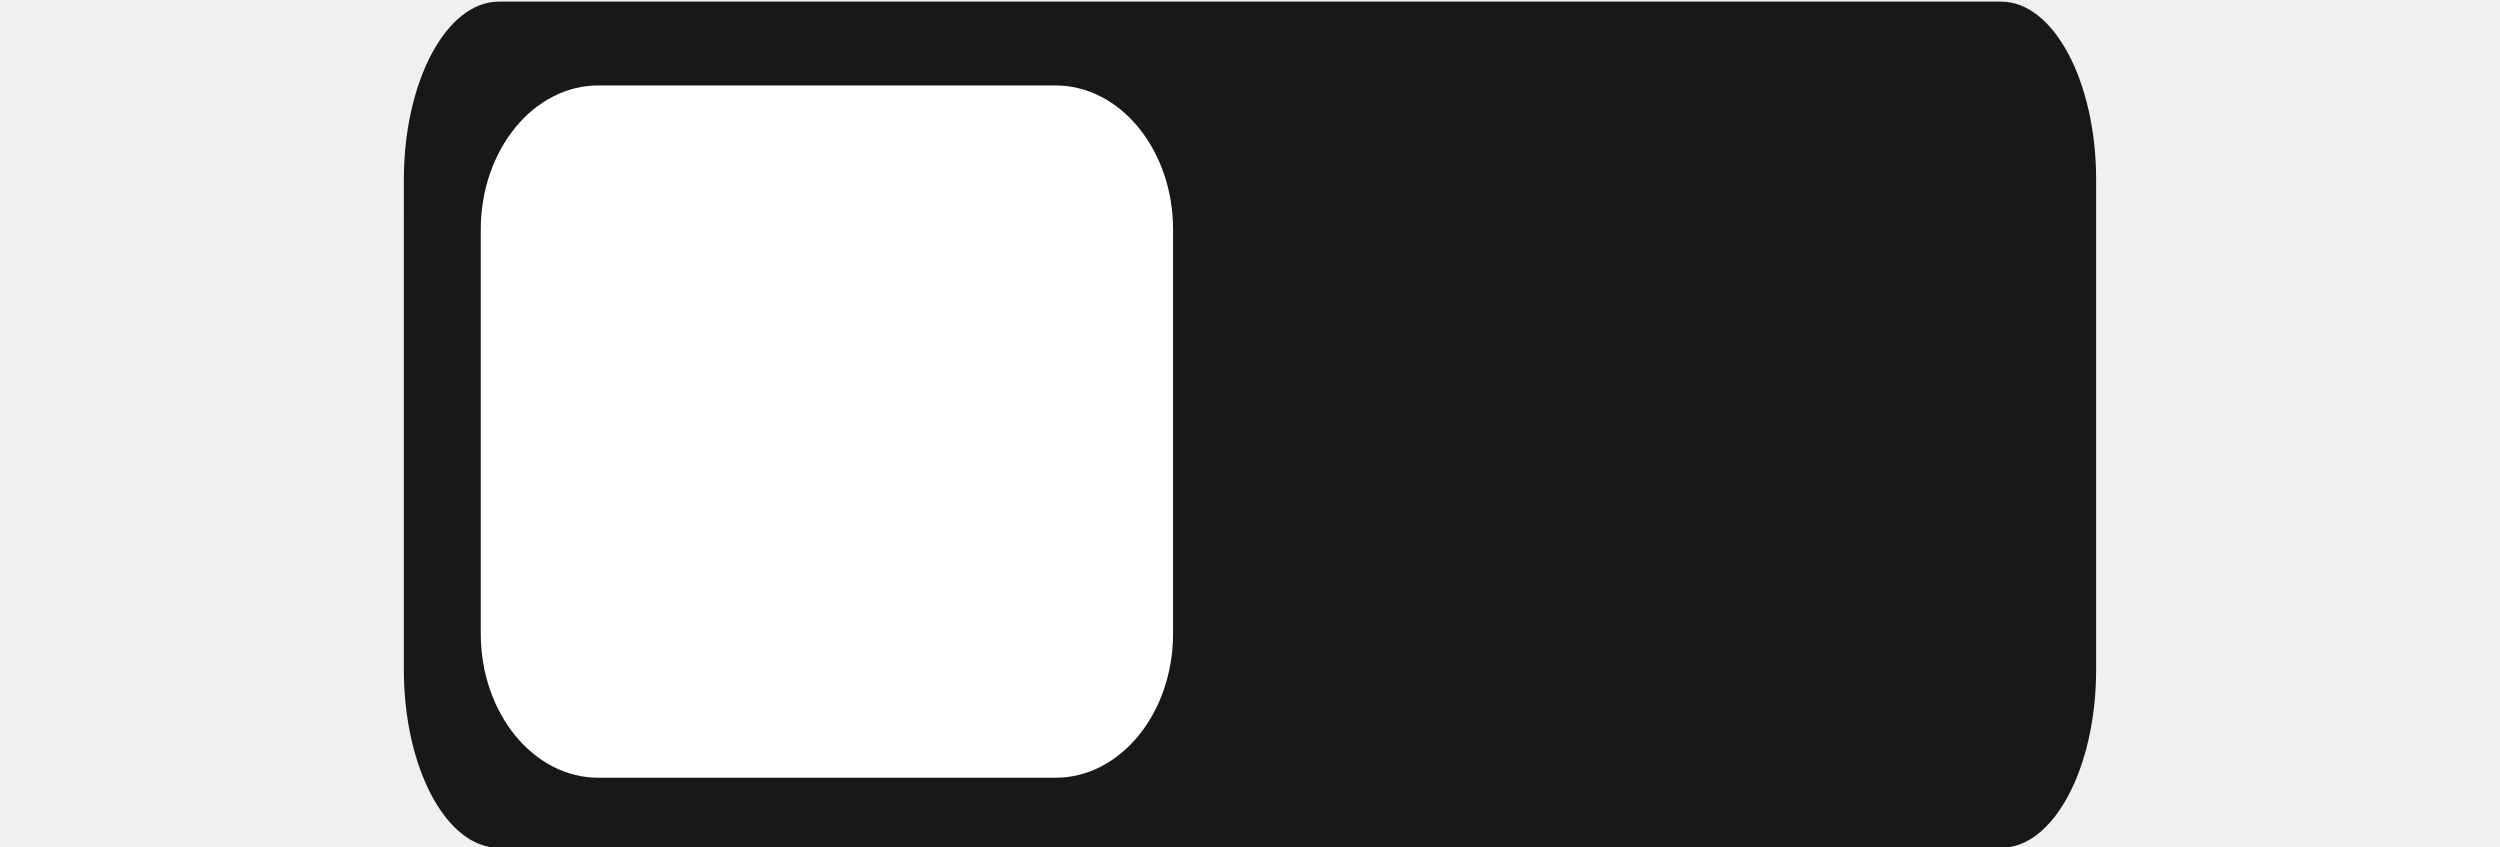
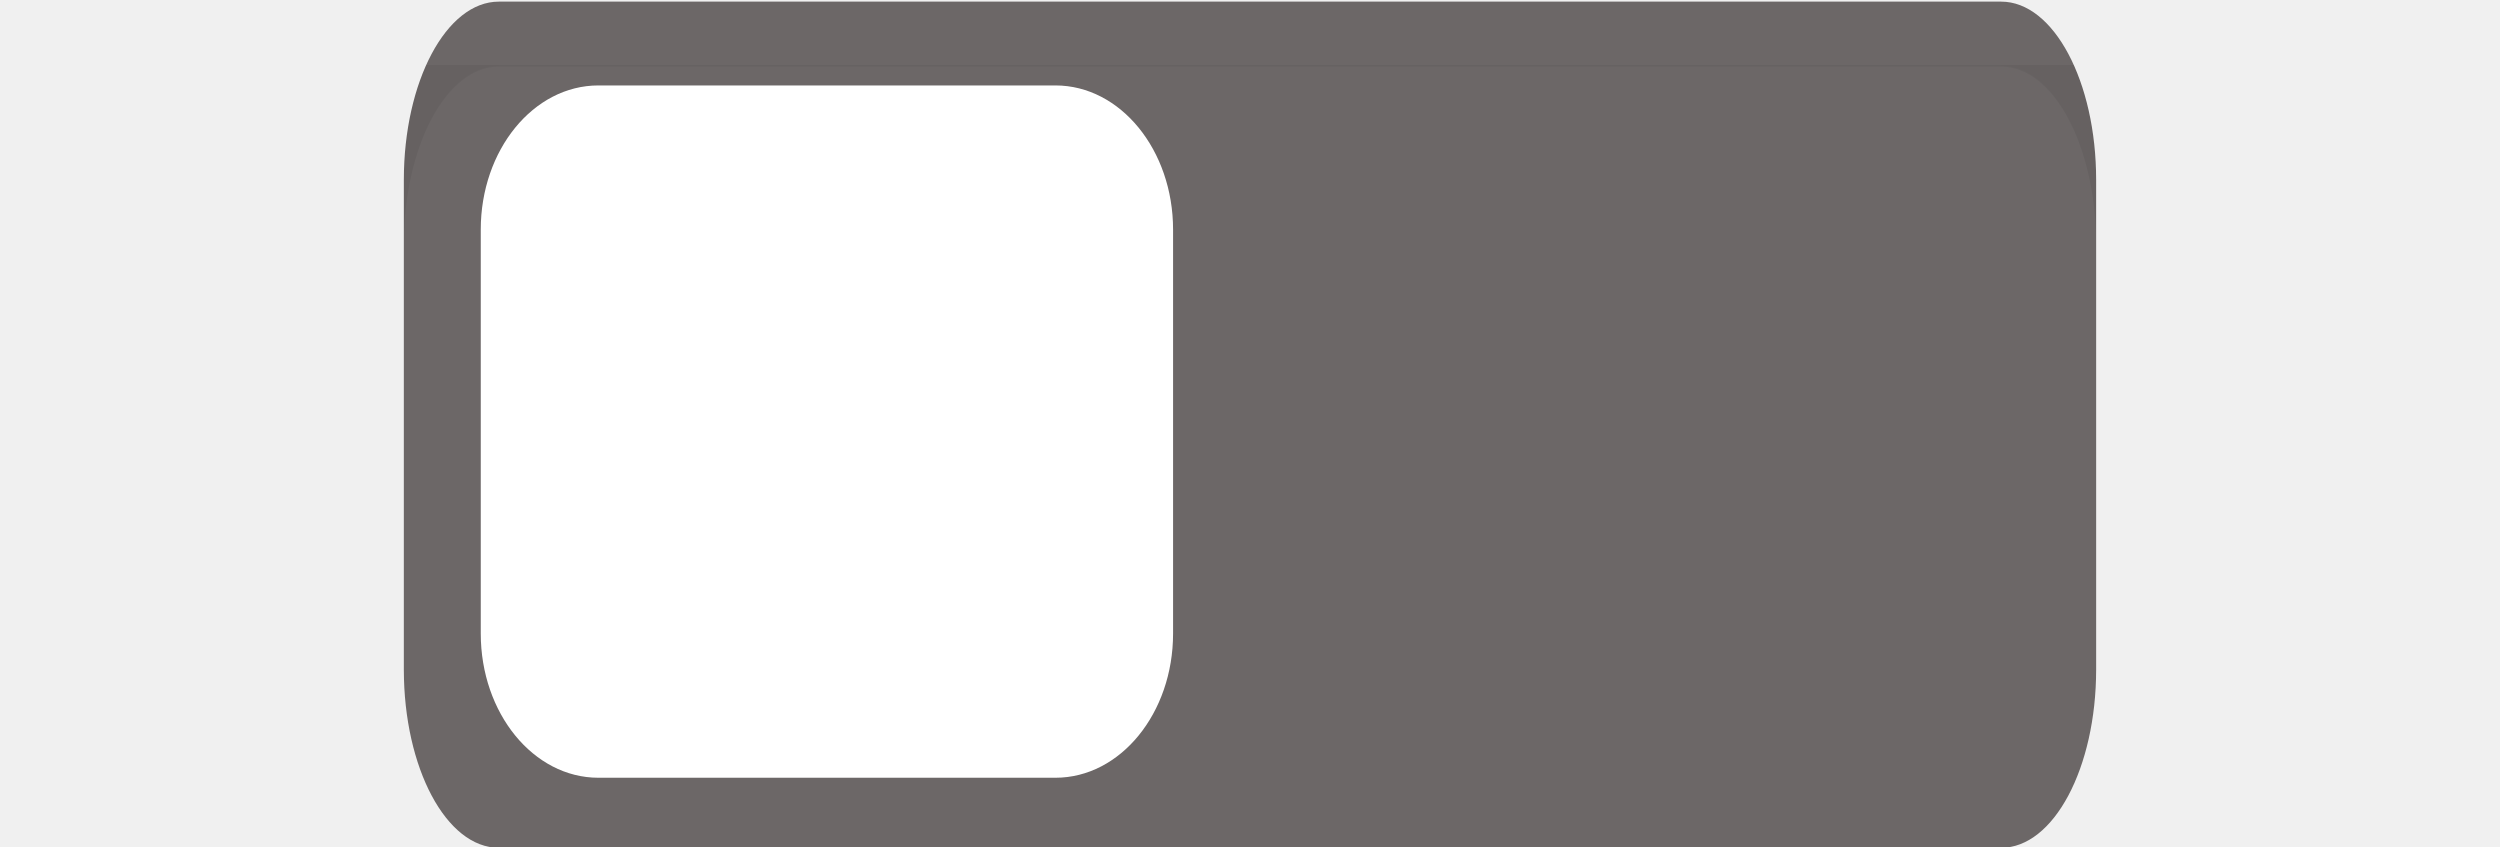
<svg xmlns="http://www.w3.org/2000/svg" xmlns:xlink="http://www.w3.org/1999/xlink" width="65" height="22" id="svg2857" version="1.1">
  <defs id="defs2859">
    <linearGradient xlink:href="#linearGradient37802" id="linearGradient12311-3-1-0-5" gradientUnits="userSpaceOnUse" gradientTransform="matrix(1.591837,0,0,0.8571429,-256.5612,59.07143)" x1="610.138" y1="501.439" x2="610.138" y2="492.528" />
    <linearGradient id="linearGradient37802">
      <stop id="stop37804" offset="0" style="stop-color:#2c2c2c;stop-opacity:1" />
      <stop id="stop37806" offset="1" style="stop-color:#16191a;stop-opacity:1" />
    </linearGradient>
    <linearGradient xlink:href="#linearGradient76469-7-7-4-3" id="linearGradient77680" gradientUnits="userSpaceOnUse" gradientTransform="matrix(1,0,0,1.032258,717.7195,428.6847)" x1="6" y1="102.955" x2="6" y2="84.505" />
    <linearGradient id="linearGradient76469-7-7-4-3">
      <stop style="stop-color:#2e3232;stop-opacity:1" offset="0" id="stop76471-7-1-5-7" />
      <stop style="stop-color:#3e4545;stop-opacity:1" offset="1" id="stop76473-9-0-0-9" />
    </linearGradient>
    <linearGradient id="linearGradient37802-8">
      <stop id="stop37804-1" offset="0" style="stop-color:#2c2c2c;stop-opacity:1" />
      <stop id="stop37806-8" offset="1" style="stop-color:#16191a;stop-opacity:1" />
    </linearGradient>
    <linearGradient y2="492.528" x2="610.138" y1="501.439" x1="610.138" gradientTransform="matrix(1.591837,0,0,0.8571429,-900.5612,-423.9286)" gradientUnits="userSpaceOnUse" id="linearGradient13602" xlink:href="#linearGradient37802-8" />
    <linearGradient id="linearGradient866">
      <stop id="stop862" offset="0" style="stop-color:#a9a9a9;stop-opacity:1" />
      <stop id="stop864" offset="1" style="stop-color:#c7c7c7;stop-opacity:1" />
    </linearGradient>
    <linearGradient id="linearGradient77461-1">
      <stop style="stop-color:#182f4c;stop-opacity:1" offset="0" id="stop77463-1" />
      <stop style="stop-color:#205b9a;stop-opacity:1" offset="1" id="stop77465-4" />
    </linearGradient>
    <linearGradient y2="970.514" x2="1164.764" y1="962.937" x1="1164.764" gradientTransform="matrix(0.8527367,0,0,0.8055442,-969.4161,-778.003)" gradientUnits="userSpaceOnUse" id="linearGradient77551-6-5" xlink:href="#linearGradient77461-1" />
    <clipPath id="clipPath971" clipPathUnits="userSpaceOnUse">
      <rect ry="3.842" rx="4.743" y="489.34" x="645.23" height="0.893" width="96.304" id="rect973" style="opacity:1;fill:#329241;fill-opacity:0.198;stroke:#000015;stroke-width:1.379;stroke-linecap:butt;stroke-miterlimit:4;stroke-dasharray:none;stroke-dashoffset:0;stroke-opacity:1;paint-order:stroke markers fill" />
    </clipPath>
    <radialGradient xlink:href="#linearGradient866" id="radialGradient904" cx="482.77" cy="789.875" fx="482.77" fy="789.875" r="26" gradientTransform="matrix(1,0,0,0.5,0,394.9375)" gradientUnits="userSpaceOnUse" />
    <radialGradient xlink:href="#linearGradient866" id="radialGradient851" gradientUnits="userSpaceOnUse" gradientTransform="matrix(1,0,0,0.5,0,394.9375)" cx="482.77" cy="789.875" fx="482.77" fy="789.875" r="26" />
    <radialGradient xlink:href="#linearGradient866" id="radialGradient855" gradientUnits="userSpaceOnUse" gradientTransform="matrix(1,0,0,0.5,0,394.9375)" cx="482.77" cy="789.875" fx="482.77" fy="789.875" r="26" />
    <radialGradient xlink:href="#linearGradient866" id="radialGradient863" gradientUnits="userSpaceOnUse" gradientTransform="matrix(1,0,0,0.5,0,394.9375)" cx="482.77" cy="789.875" fx="482.77" fy="789.875" r="26" />
    <filter style="color-interpolation-filters:sRGB;" id="filter880">
      <feFlood flood-opacity="0.059" flood-color="rgb(0,0,0)" result="flood" id="feFlood870" />
      <feComposite in="flood" in2="SourceGraphic" operator="out" result="composite1" id="feComposite872" />
      <feGaussianBlur in="composite1" stdDeviation="0" result="blur" id="feGaussianBlur874" />
      <feOffset dx="0" dy="2" result="offset" id="feOffset876" />
      <feComposite in="offset" in2="SourceGraphic" operator="atop" result="composite2" id="feComposite878" />
    </filter>
  </defs>
  <g id="layer1" transform="translate(-423.6429,-824.8622)">
    <g transform="matrix(0.6526046,0,0,0.8055442,99.59264,-636.3217)" id="g37994">
      <g transform="matrix(1.532321,0,0,1.241397,-203.3691,844.5333)" id="layer1-2" style="fill:url(#radialGradient904)">
        <g id="g37994-7" transform="matrix(0.6526046,0,0,0.8055442,99.59264,-636.3217)" style="fill:url(#radialGradient855)">
          <g id="g861" style="fill:url(#radialGradient863);stroke-width:1.182" transform="matrix(0.8461538,0,0,0.8461538,100.291,274.9168)">
            <g id="g37996-0" transform="matrix(0.8130685,0,0,1.236111,23.28759,1157.365)" style="fill:url(#radialGradient851);stroke:none;stroke-width:1.179">
-               <rect ry="5.5" rx="5.5" y="482.944" x="644.5" height="26.111" width="98" id="rect38000-9" style="color:#000000;clip-rule:nonzero;display:inline;overflow:visible;visibility:visible;opacity:1;isolation:auto;mix-blend-mode:normal;color-interpolation:sRGB;color-interpolation-filters:linearRGB;solid-color:#000000;solid-opacity:1;fill:#181818;fill-opacity:1;fill-rule:nonzero;stroke:none;stroke-width:1.626;stroke-linecap:round;stroke-linejoin:miter;stroke-miterlimit:4;stroke-dasharray:none;stroke-dashoffset:0;stroke-opacity:1;marker:none;color-rendering:auto;image-rendering:auto;shape-rendering:auto;text-rendering:auto;enable-background:accumulate;filter:url(#filter880)" />
+               <rect ry="5.5" rx="5.5" y="482.944" x="644.5" height="26.111" width="98" id="rect38000-9" style="color:#000000;clip-rule:nonzero;display:inline;overflow:visible;visibility:visible;opacity:1;isolation:auto;mix-blend-mode:normal;color-interpolation:sRGB;color-interpolation-filters:linearRGB;solid-color:#000000;solid-opacity:1;fill:#6c6767;fill-opacity:1;fill-rule:nonzero;stroke:none;stroke-width:1.626;stroke-linecap:round;stroke-linejoin:miter;stroke-miterlimit:4;stroke-dasharray:none;stroke-dashoffset:0;stroke-opacity:1;marker:none;filter:url(#filter880);color-rendering:auto;image-rendering:auto;shape-rendering:auto;text-rendering:auto;enable-background:accumulate" />
            </g>
            <rect ry="5.5" rx="5.539" y="1757.534" x="550.932" height="26.408" width="32.597" id="rect38006-3" style="color:#000000;display:inline;overflow:visible;visibility:visible;fill:#ffffff;fill-opacity:1;fill-rule:nonzero;stroke:none;stroke-width:1.63;stroke-linecap:butt;stroke-linejoin:miter;stroke-miterlimit:4;stroke-dasharray:none;stroke-dashoffset:0;stroke-opacity:1;marker:none;enable-background:accumulate" />
          </g>
        </g>
      </g>
    </g>
  </g>
</svg>
